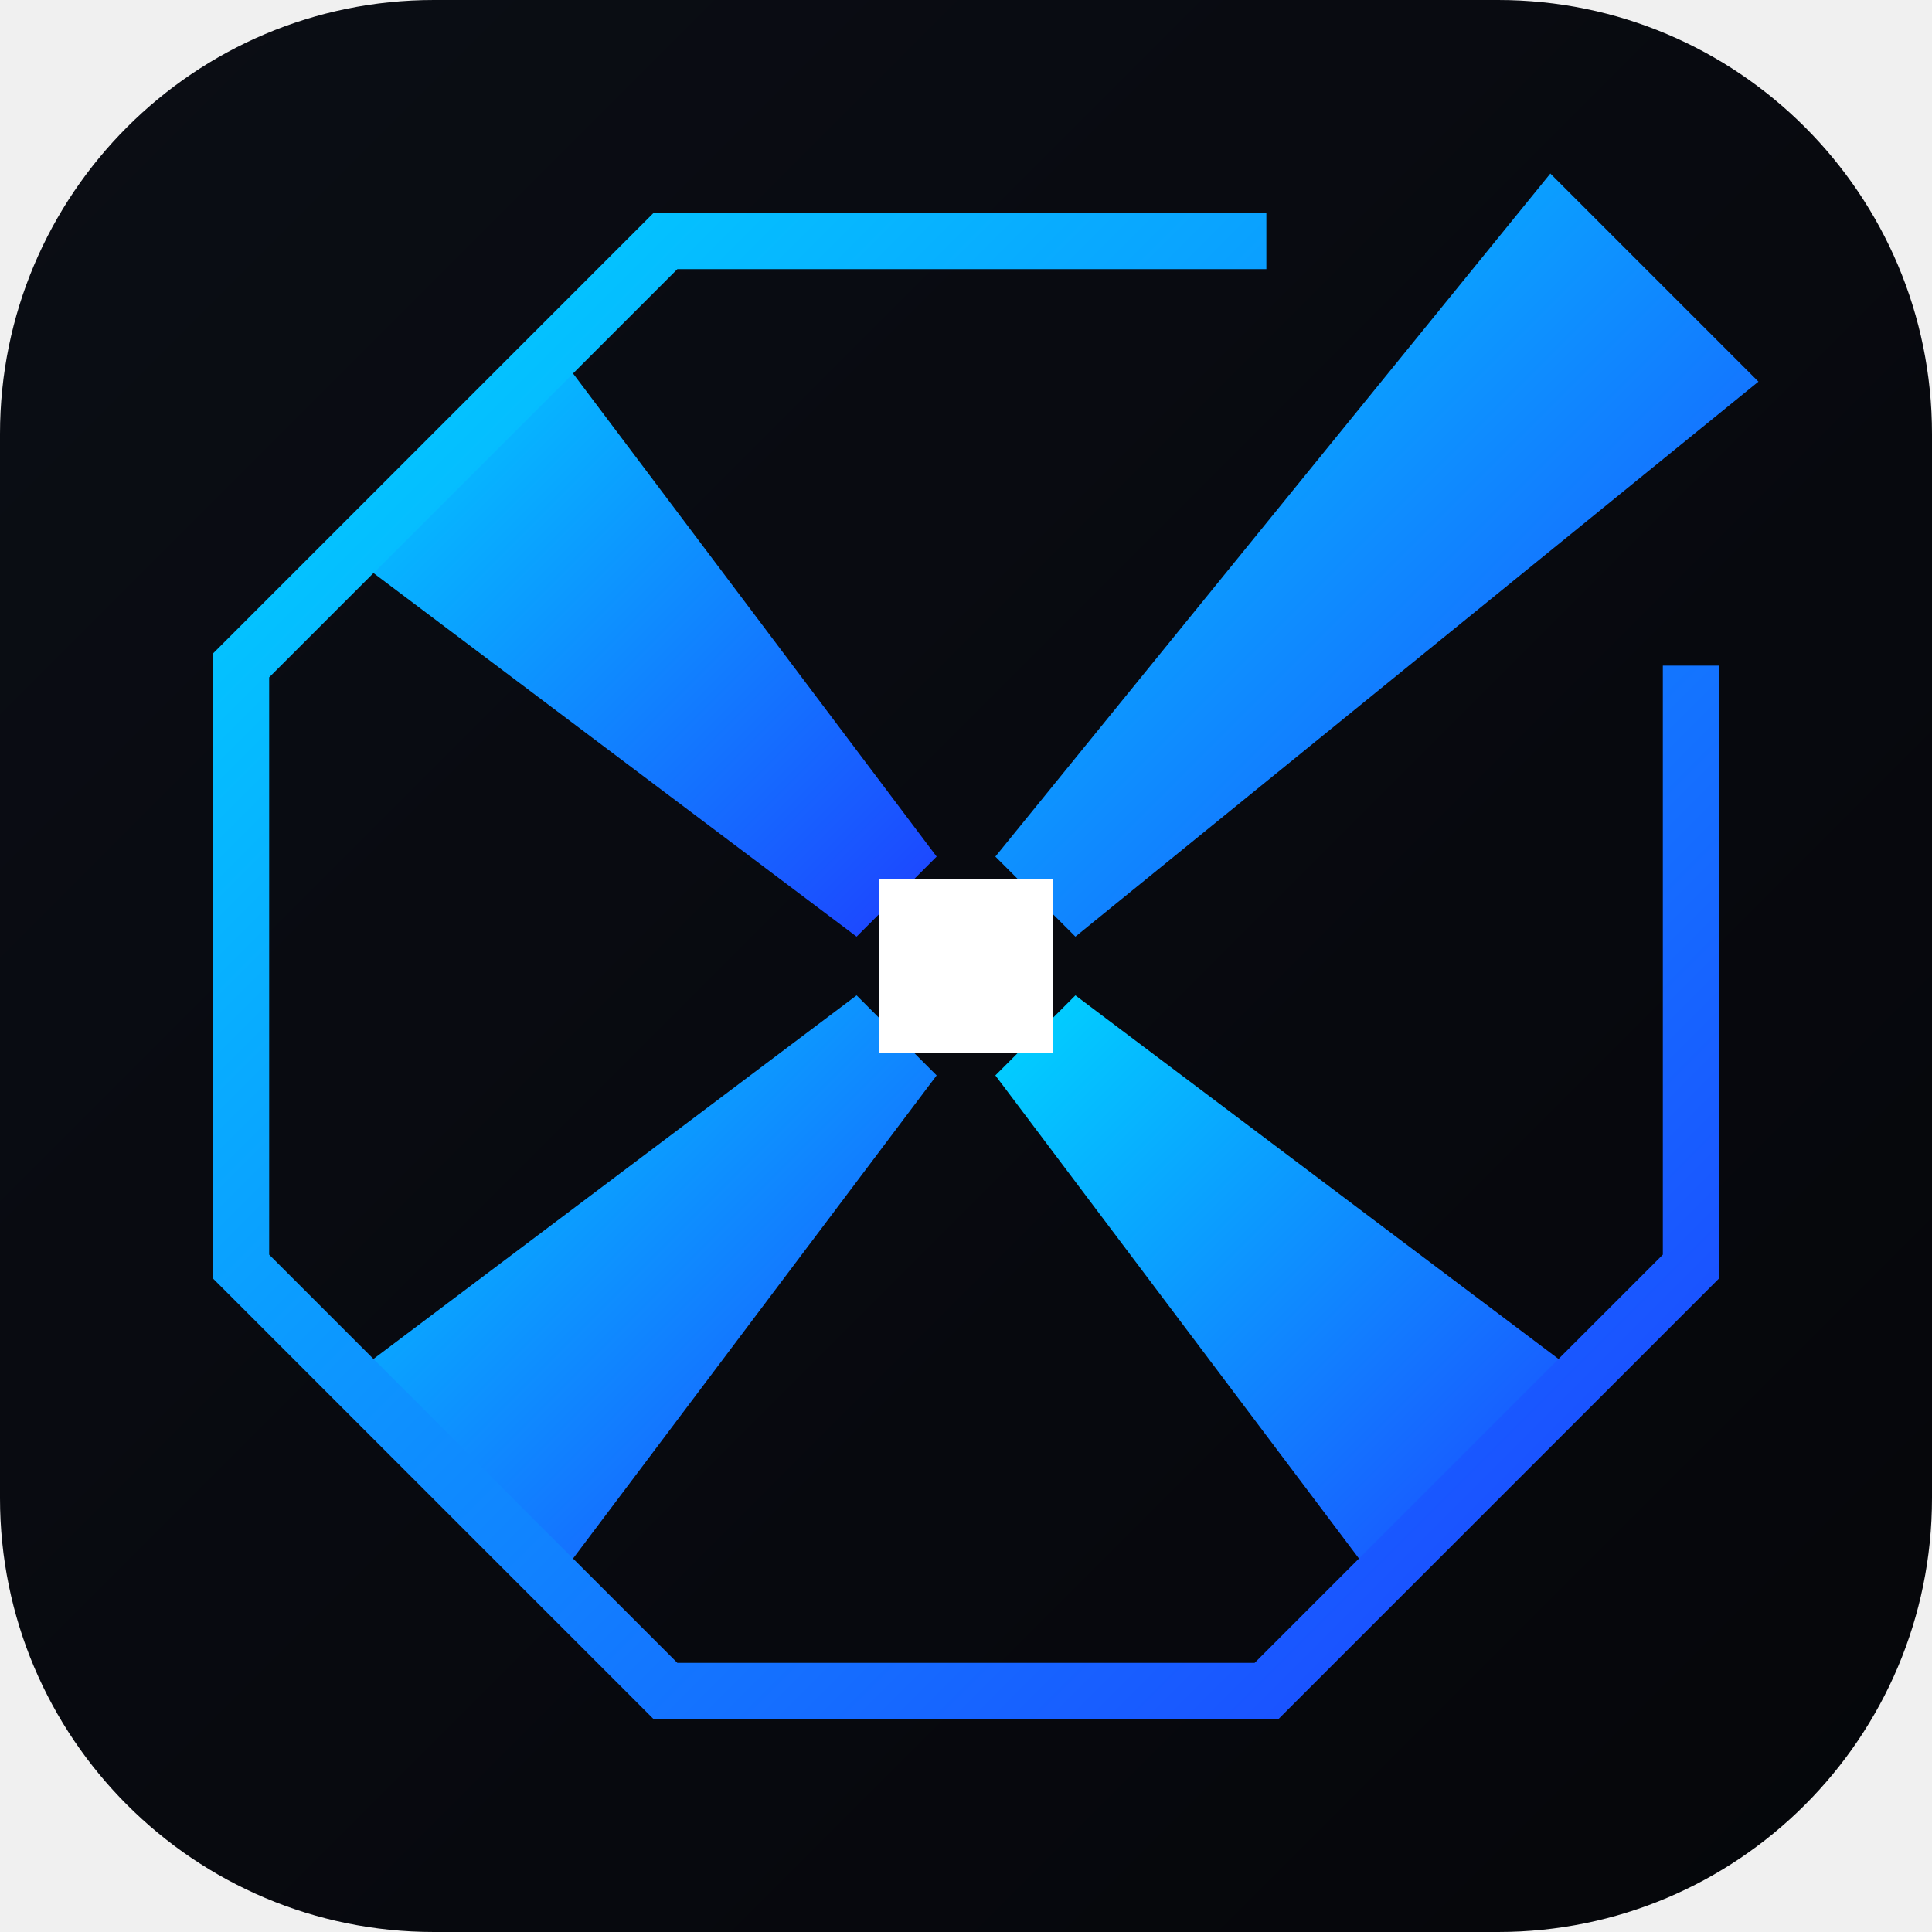
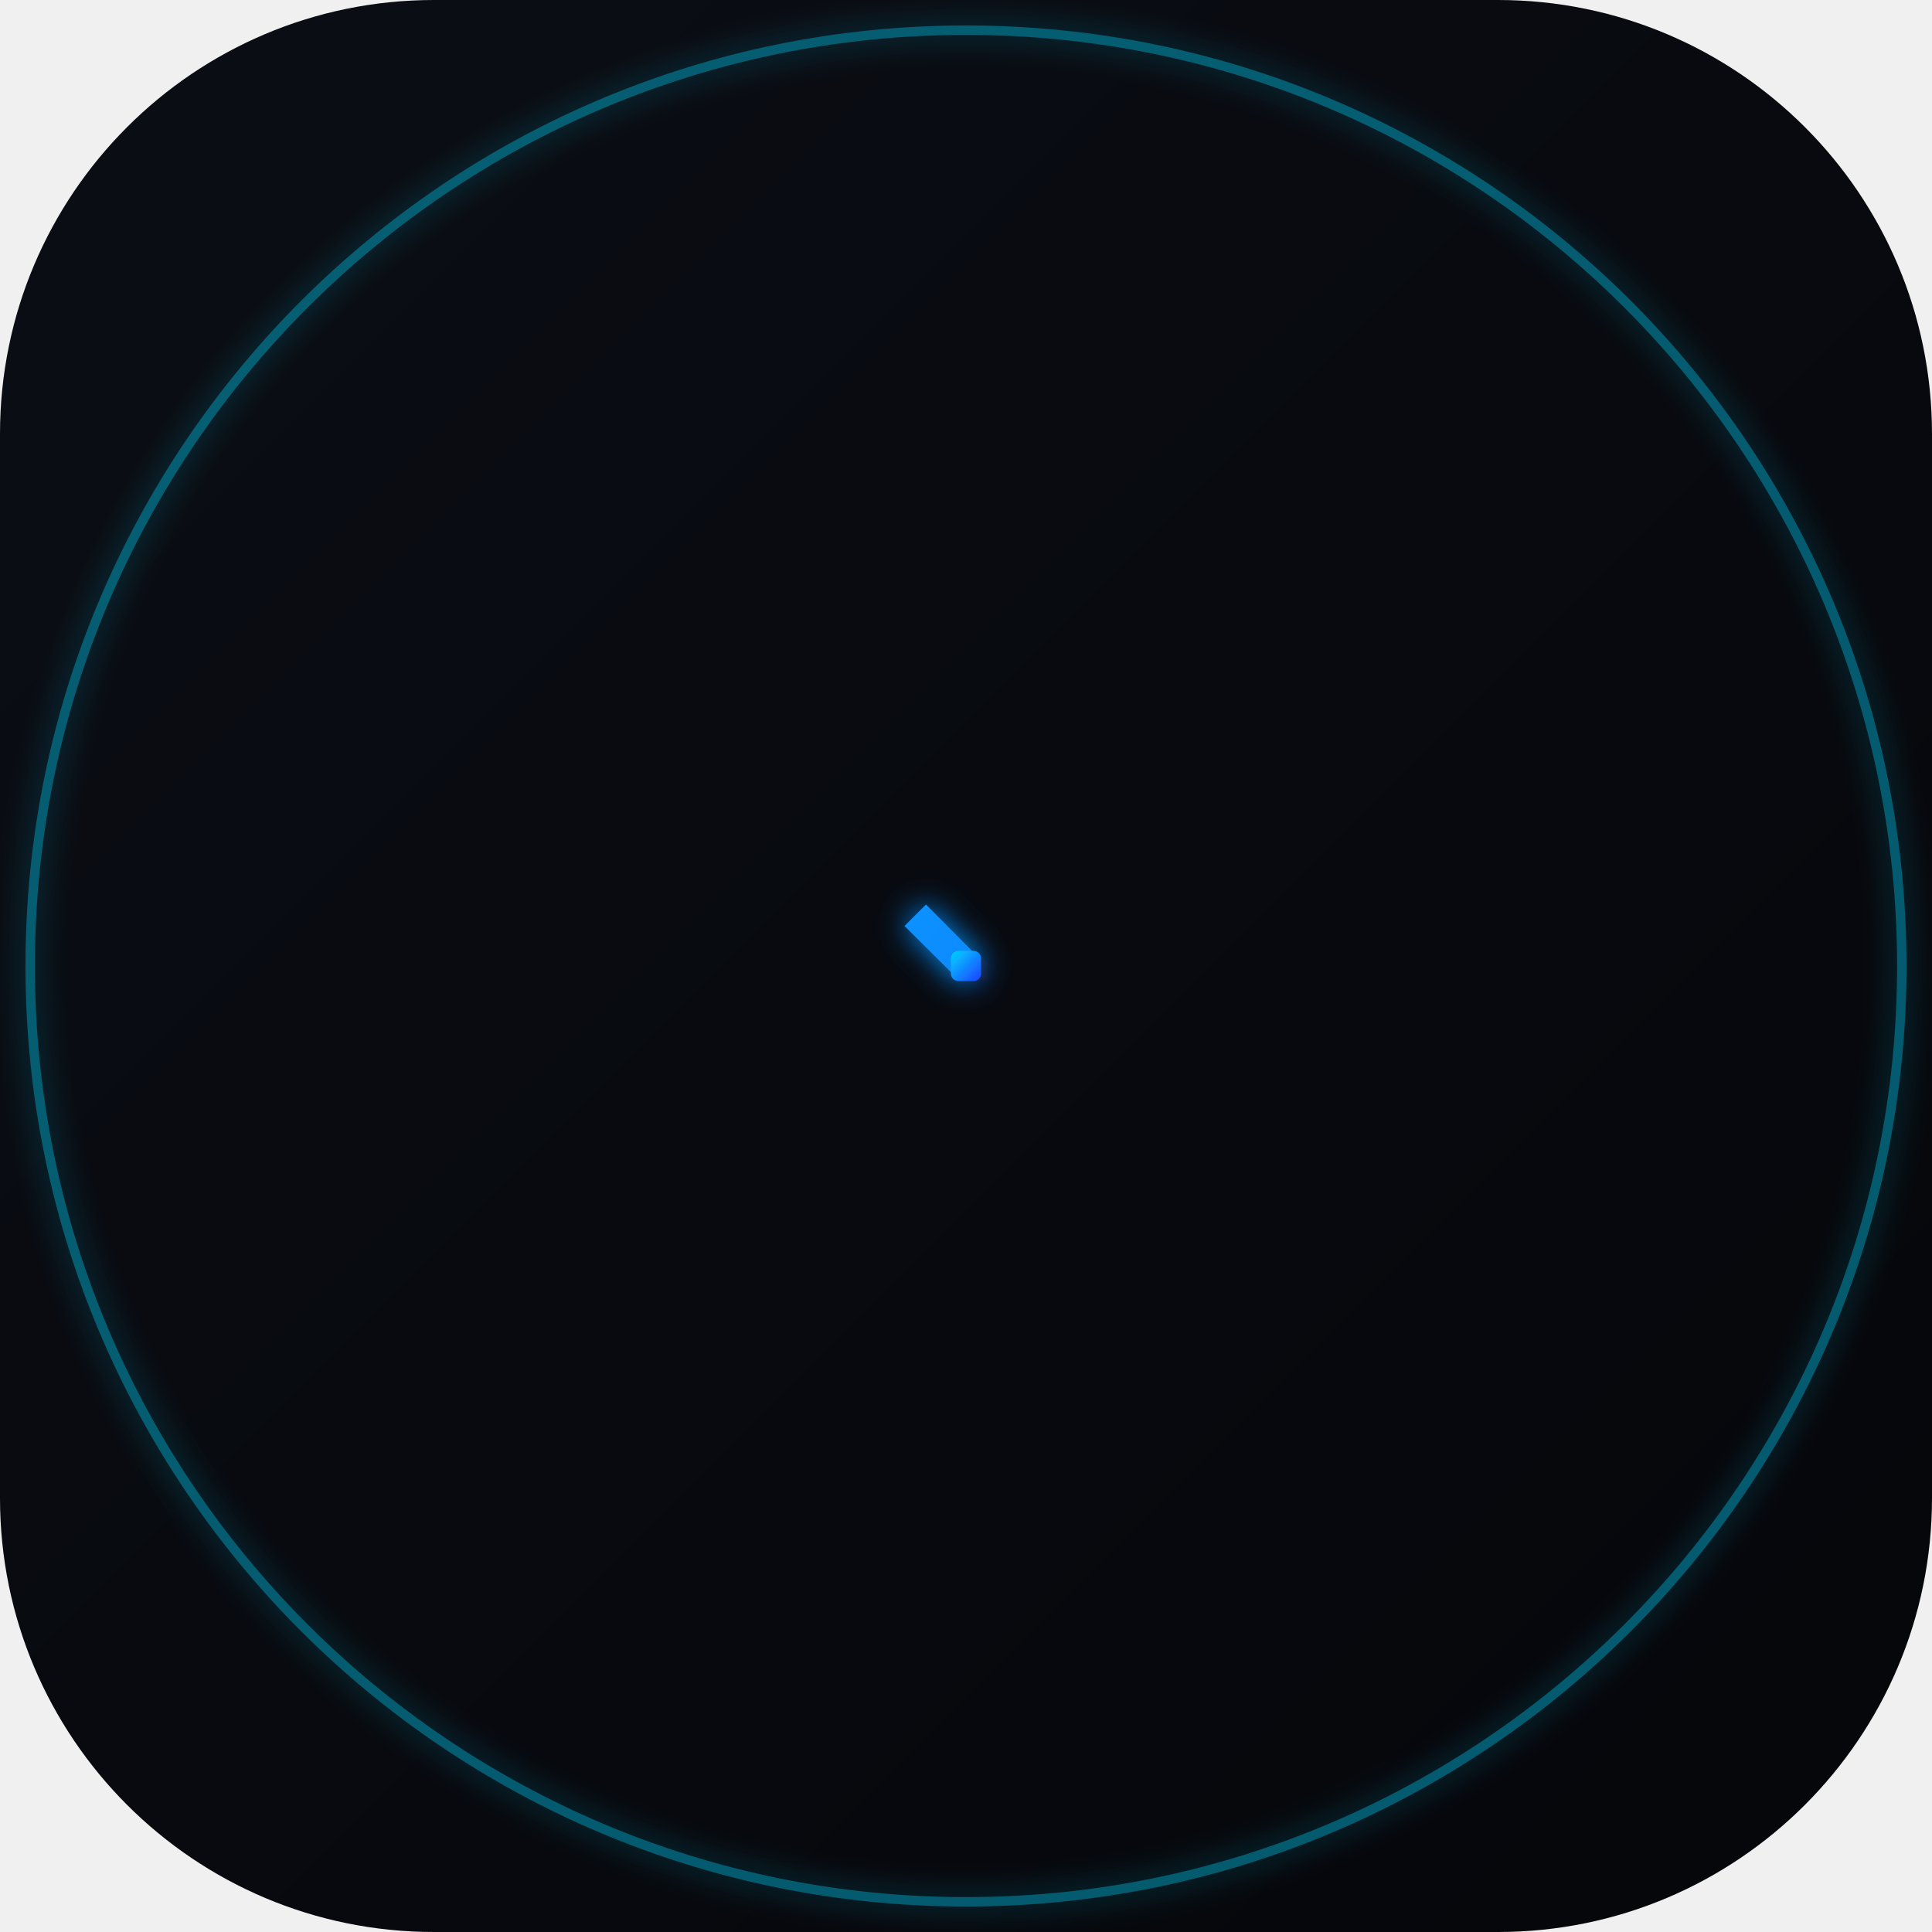
<svg xmlns="http://www.w3.org/2000/svg" viewBox="0 0 1024 1024">
  <defs>
    <linearGradient id="iconBg" x1="0%" y1="0%" x2="100%" y2="100%">
      <stop offset="0%" stop-color="#0B0E15" />
      <stop offset="100%" stop-color="#05060A" />
    </linearGradient>
  </defs>
  <rect width="1024" height="1024" rx="230" fill="url(#iconBg)" />
  <svg viewBox="0 0 1024 1024" width="1024" height="1024">
    <defs>
-       <linearGradient id="ringGrad" x1="0%" y1="0%" x2="100%" y2="100%">
+       <linearGradient id="markGrad" x1="0%" y1="0%" x2="100%" y2="100%">
        <stop offset="0%" stop-color="#00D5FF" />
        <stop offset="100%" stop-color="#1E40FF" />
      </linearGradient>
-       <linearGradient id="rayGrad" x1="0%" y1="0%" x2="100%" y2="100%">
+       <linearGradient id="ringGrad" x1="0%" y1="0%" x2="100%" y2="100%">
        <stop offset="0%" stop-color="#00D5FF" />
-         <stop offset="100%" stop-color="#1E40FF" />
+         <stop offset="100%" stop-color="#1E40FF" stop-opacity="0.6" />
      </linearGradient>
+       <filter id="glow" x="-50%" y="-50%" width="200%" height="200%">
+         <feGaussianBlur stdDeviation="4" result="blur" />
+         <feMerge>
+           <feMergeNode in="blur" />
+           <feMergeNode in="SourceGraphic" />
+         </feMerge>
+       </filter>
    </defs>
    <g transform="scale(2.0)">
-       <g id="ownex-mark">
-         <polygon points="263.78,227.01 410.86,45.99 466.01,101.14 284.99,248.22" fill="url(#rayGrad)" fill-opacity="1" />
-         <polygon points="248.22,284.99 144.98,422.17 89.83,367.02 227.01,263.78" fill="url(#rayGrad)" fill-opacity="1" />
-         <polygon points="227.01,248.22 89.83,144.98 144.98,89.83 248.22,227.01" fill="url(#rayGrad)" fill-opacity="1" />
-         <polygon points="284.99,263.78 422.17,367.02 367.02,422.17 263.78,284.99" fill="url(#rayGrad)" fill-opacity="1" />
-         <path d="M 335.60 63.83 L 176.40 63.83 L 63.83 176.40 L 63.83 335.60 L 176.40 448.17 L 335.60 448.17 L 448.17 335.60 L 448.17 176.40" fill="none" stroke="url(#ringGrad)" stroke-width="15.0" stroke-linejoin="miter" />
-         <rect x="233.0" y="233.0" width="46.0" height="46.0" fill="#FFFFFF" />
+       <g id="ownex-mark" filter="url(#glow)">
+         <path d="M 410.9 101.1 L 384.0 128.0 L 258.8 253.2 L 245.4 239.7 L 239.7 245.4 L 253.2 258.8 L 128.0 384.0 L 101.1 410.9 Z" fill="url(#markGrad)" />
+         <path d="M 410.9 101.1 L 384.0 128.0 L 258.8 253.2 L 272.3 239.7 L 266.6 245.4 L 253.2 258.8 L 128.0 384.0 L 101.1 410.9 Z" fill="url(#markGrad)" />
+         <circle cx="256.0" cy="256.0" r="248" fill="none" stroke="#00D5FF" stroke-width="2.5" opacity="0.35" />
+         <rect x="252.0" y="252.0" width="8" height="8" rx="2" fill="url(#markGrad)" />
      </g>
    </g>
  </svg>
</svg>
